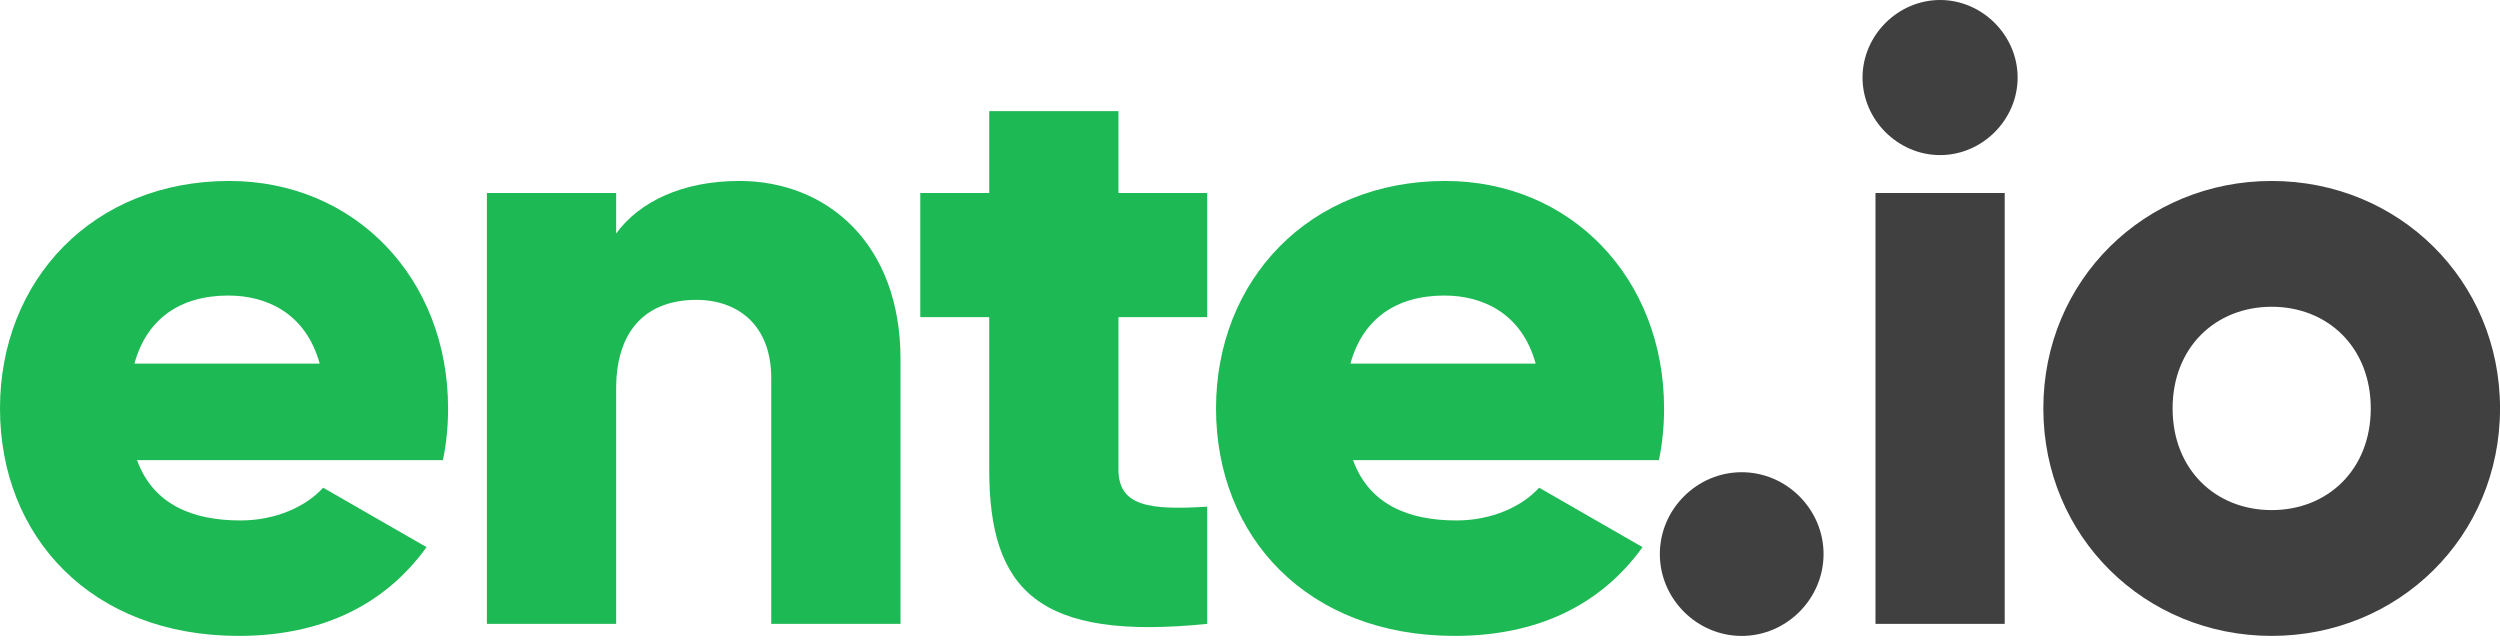
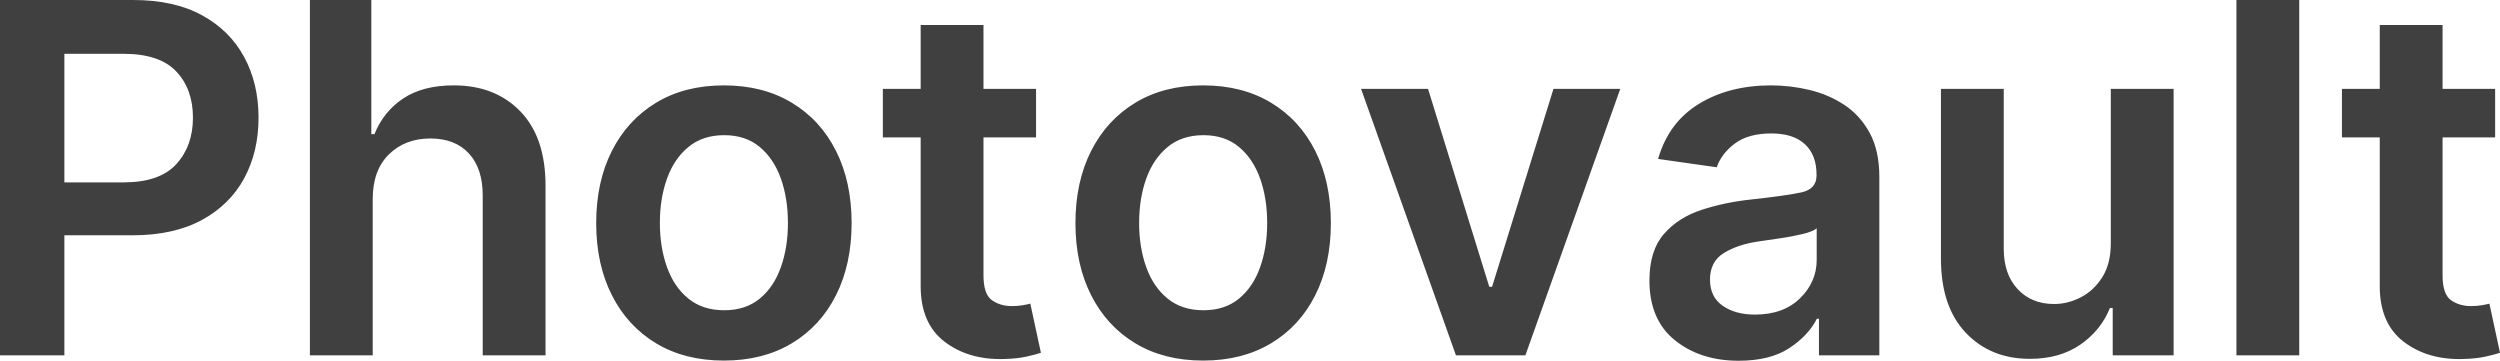
- <svg xmlns="http://www.w3.org/2000/svg" width="78" height="20" viewBox="0 0 78 20" fill="none">
-   <path d="M70.876 19.84C66.924 19.84 63.752 16.749 63.752 12.743C63.752 8.737 66.924 5.646 70.876 5.646C74.828 5.646 78.001 8.737 78.001 12.743C78.001 16.749 74.828 19.84 70.876 19.84ZM70.876 15.915C72.624 15.915 73.968 14.652 73.968 12.743C73.968 10.834 72.624 9.571 70.876 9.571C69.129 9.571 67.785 10.834 67.785 12.743C67.785 14.652 69.129 15.915 70.876 15.915Z" fill="black" fill-opacity="0.75" />
-   <path d="M60.531 4.839C59.214 4.839 58.111 3.737 58.111 2.42C58.111 1.102 59.214 0 60.531 0C61.848 0 62.95 1.102 62.95 2.42C62.95 3.737 61.848 4.839 60.531 4.839ZM58.515 19.464V6.022H62.547V19.464H58.515Z" fill="black" fill-opacity="0.75" />
-   <path d="M54.341 19.841C52.943 19.841 51.787 18.685 51.787 17.287C51.787 15.889 52.943 14.733 54.341 14.733C55.739 14.733 56.895 15.889 56.895 17.287C56.895 18.685 55.739 19.841 54.341 19.841Z" fill="black" fill-opacity="0.75" />
-   <path d="M42.214 14.356C42.725 15.754 43.962 16.238 45.44 16.238C46.542 16.238 47.483 15.808 48.021 15.216L51.247 17.071C49.93 18.899 47.94 19.84 45.386 19.84C40.789 19.84 37.94 16.749 37.94 12.743C37.94 8.737 40.843 5.646 45.091 5.646C49.016 5.646 51.919 8.683 51.919 12.743C51.919 13.307 51.865 13.845 51.758 14.356H42.214ZM42.133 11.345H47.913C47.483 9.786 46.273 9.221 45.064 9.221C43.531 9.221 42.51 9.974 42.133 11.345Z" fill="#1DB954" />
-   <path d="M37.665 9.894H34.896V14.652C34.896 15.808 35.891 15.916 37.665 15.808V19.464C32.396 20.002 30.864 18.416 30.864 14.652V9.894H28.713V6.022H30.864V3.468L34.896 3.468V6.022H37.665V9.894Z" fill="#1DB954" />
-   <path d="M23.069 5.646C25.784 5.646 28.096 7.581 28.096 11.21V19.464H24.063V11.802C24.063 10.135 23.015 9.356 21.724 9.356C20.246 9.356 19.224 10.216 19.224 12.125V19.464H15.191V6.022H19.224V7.285C19.95 6.291 21.294 5.646 23.069 5.646Z" fill="#1DB954" />
-   <path d="M4.275 14.356C4.785 15.754 6.022 16.238 7.501 16.238C8.603 16.238 9.544 15.808 10.082 15.216L13.308 17.071C11.99 18.899 10.001 19.84 7.447 19.84C2.85 19.84 0 16.749 0 12.743C0 8.737 2.903 5.646 7.151 5.646C11.076 5.646 13.98 8.683 13.98 12.743C13.98 13.307 13.926 13.845 13.819 14.356H4.275ZM4.194 11.345H9.974C9.544 9.786 8.334 9.221 7.124 9.221C5.592 9.221 4.57 9.974 4.194 11.345Z" fill="#1DB954" />
+ <svg xmlns="http://www.w3.org/2000/svg" width="207.9" height="30" viewBox="202 -2048 14408 2079" fill="none">
+   <path d="M202 0V-2048H970Q1206 -2048 1366.5 -1960.0Q1527 -1872 1609.5 -1719.0Q1692 -1566 1692 -1370Q1692 -1173 1609.0 -1020.0Q1526 -867 1364.0 -779.5Q1202 -692 965 -692H573V0ZM573 -997H915Q1122 -997 1218.0 -1102.0Q1314 -1207 1314 -1370Q1314 -1534 1218.0 -1636.0Q1122 -1738 913 -1738H573ZM2350 -900V0H1988V-2048H2342V-1275H2360Q2413 -1406 2526.5 -1481.0Q2640 -1556 2817 -1556Q3056 -1556 3201.0 -1406.0Q3346 -1256 3346 -978V0H2984V-922Q2984 -1077 2904.5 -1163.5Q2825 -1250 2682 -1250Q2537 -1250 2443.5 -1158.5Q2350 -1067 2350 -900ZM4374 30Q4149 30 3984.0 -69.0Q3819 -168 3728.5 -346.5Q3638 -525 3638 -762Q3638 -1000 3728.5 -1178.5Q3819 -1357 3984.0 -1456.5Q4149 -1556 4374 -1556Q4599 -1556 4764.5 -1456.5Q4930 -1357 5020.0 -1178.5Q5110 -1000 5110 -762Q5110 -525 5020.0 -346.5Q4930 -168 4764.5 -69.0Q4599 30 4374 30ZM4376 -260Q4499 -260 4580.5 -327.0Q4662 -394 4702.5 -508.5Q4743 -623 4743 -763Q4743 -904 4702.5 -1018.5Q4662 -1133 4580.5 -1201.0Q4499 -1269 4376 -1269Q4252 -1269 4169.5 -1201.0Q4087 -1133 4046.0 -1018.5Q4005 -904 4005 -763Q4005 -623 4046.0 -508.5Q4087 -394 4169.5 -327.0Q4252 -260 4376 -260ZM6173 -1536V-1256H5870V-462Q5870 -353 5918.0 -318.5Q5966 -284 6034 -284Q6068 -284 6096.5 -289.0Q6125 -294 6140 -298L6201 -15Q6172 -5 6118.5 7.0Q6065 19 5988 21Q5784 27 5645.5 -79.0Q5507 -185 5508 -402V-1256H5290V-1536H5508V-1904H5870V-1536ZM7136 30Q6911 30 6746.0 -69.0Q6581 -168 6490.5 -346.5Q6400 -525 6400 -762Q6400 -1000 6490.5 -1178.5Q6581 -1357 6746.0 -1456.5Q6911 -1556 7136 -1556Q7361 -1556 7526.5 -1456.5Q7692 -1357 7782.0 -1178.5Q7872 -1000 7872 -762Q7872 -525 7782.0 -346.5Q7692 -168 7526.5 -69.0Q7361 30 7136 30ZM7138 -260Q7261 -260 7342.5 -327.0Q7424 -394 7464.5 -508.5Q7505 -623 7505 -763Q7505 -904 7464.5 -1018.5Q7424 -1133 7342.5 -1201.0Q7261 -1269 7138 -1269Q7014 -1269 6931.5 -1201.0Q6849 -1133 6808.0 -1018.5Q6767 -904 6767 -763Q6767 -623 6808.0 -508.5Q6849 -394 6931.5 -327.0Q7014 -260 7138 -260ZM9540 -1536 8993 0H8593L8046 -1536H8432L8785 -395H8801L9155 -1536ZM10222 31Q10002 31 9855.0 -87.0Q9708 -205 9708 -431Q9708 -604 9791.5 -699.5Q9875 -795 10008.5 -838.5Q10142 -882 10291 -898Q10494 -920 10582.5 -939.0Q10671 -958 10671 -1036V-1042Q10671 -1155 10604.0 -1217.0Q10537 -1279 10411 -1279Q10278 -1279 10200.5 -1221.0Q10123 -1163 10096 -1084L9758 -1132Q9818 -1342 9992.5 -1449.0Q10167 -1556 10409 -1556Q10519 -1556 10629.0 -1530.0Q10739 -1504 10830.5 -1444.0Q10922 -1384 10977.5 -1282.0Q11033 -1180 11033 -1028V0H10685V-211H10673Q10624 -114 10513.5 -41.5Q10403 31 10222 31ZM10316 -235Q10480 -235 10576.0 -329.0Q10672 -423 10672 -551V-732Q10649 -713 10587.5 -698.5Q10526 -684 10457.0 -674.0Q10388 -664 10340 -657Q10219 -640 10138.0 -590.5Q10057 -541 10057 -437Q10057 -337 10130.0 -286.0Q10203 -235 10316 -235ZM12367 -646V-1536H12729V0H12378V-273H12362Q12310 -144 12191.5 -62.0Q12073 20 11900 20Q11674 20 11531.0 -130.5Q11388 -281 11388 -558V-1536H11750V-614Q11750 -468 11830.0 -382.0Q11910 -296 12040 -296Q12120 -296 12195.0 -335.0Q12270 -374 12318.5 -451.5Q12367 -529 12367 -646ZM13453 -2048V0H13091V-2048ZM14582 -1536V-1256H14279V-462Q14279 -353 14327.0 -318.5Q14375 -284 14443 -284Q14477 -284 14505.5 -289.0Q14534 -294 14549 -298L14610 -15Q14581 -5 14527.5 7.0Q14474 19 14397 21Q14193 27 14054.5 -79.0Q13916 -185 13917 -402V-1256H13699V-1536H13917V-1904H14279V-1536Z" fill="black" fill-opacity="0.75" />
</svg>
